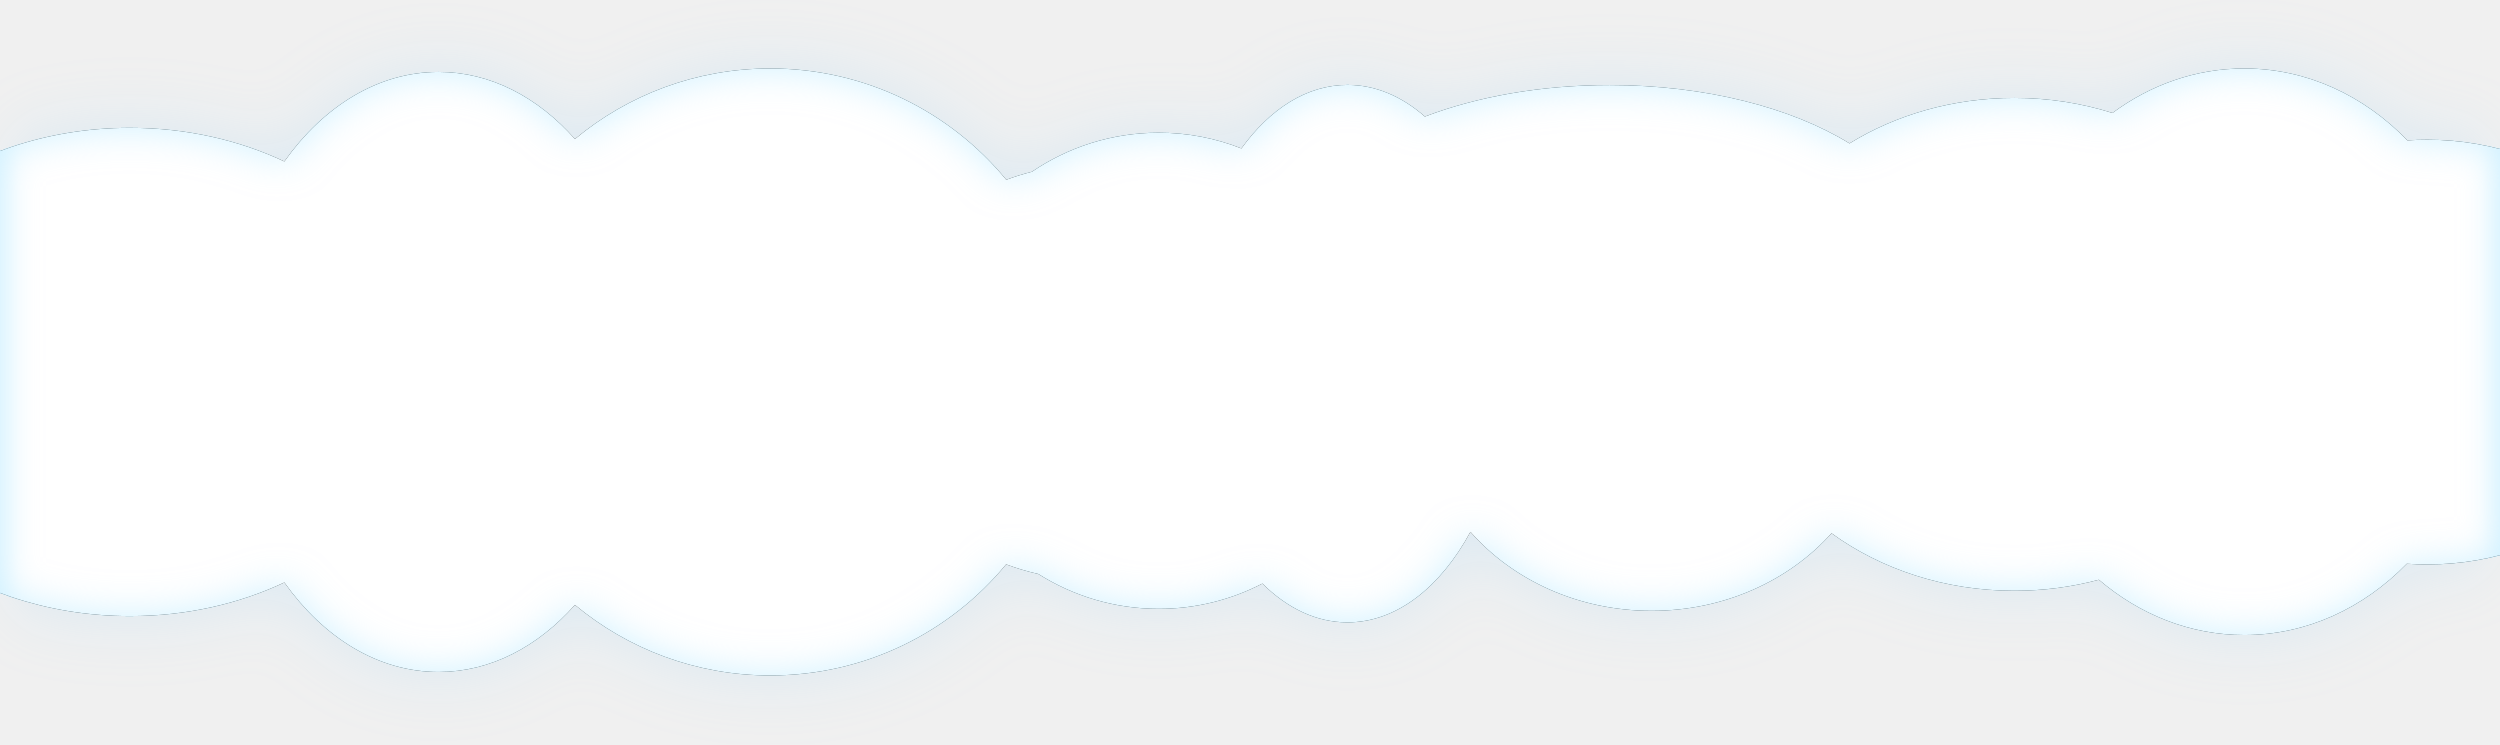
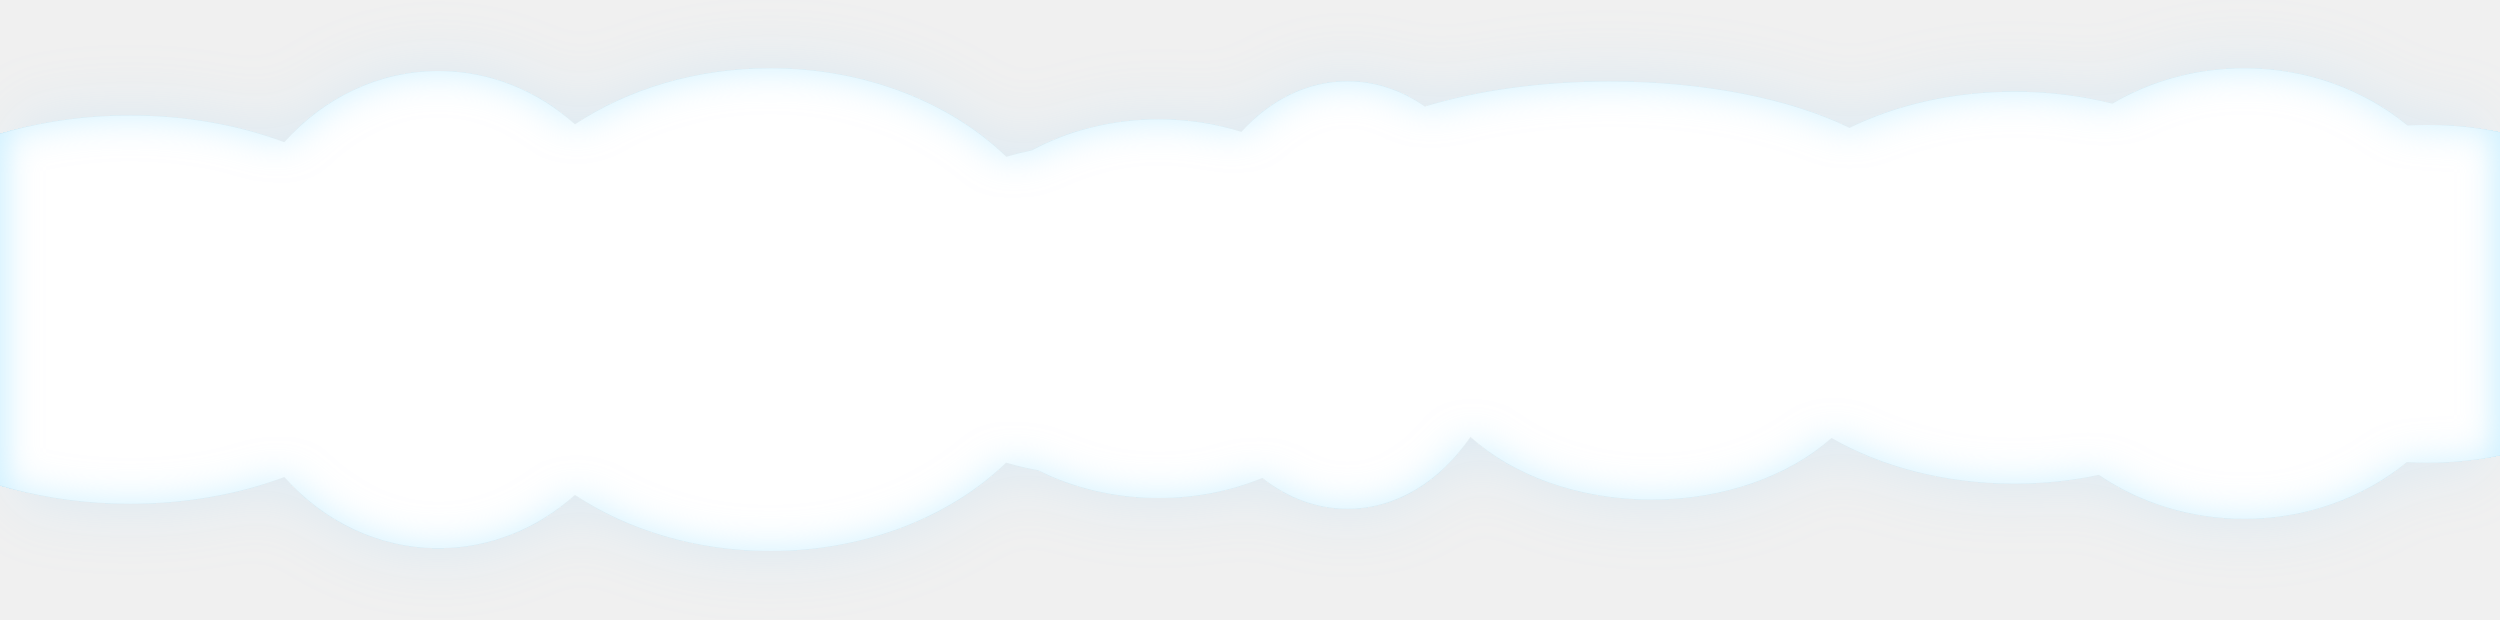
- <svg xmlns="http://www.w3.org/2000/svg" width="1440" height="429" viewBox="0 0 1440 429" fill="none">
-   <g filter="url(#filter0_di_6513_18452)">
-     <mask id="path-1-inside-1_6513_18452" fill="white">
-       <path d="M1292.72 39.453C1328.81 39.453 1361.73 55.112 1386.68 80.87C1390.45 80.614 1394.26 80.482 1398.1 80.482C1476.89 80.482 1540.76 135.25 1540.76 202.809C1540.76 270.368 1476.89 325.136 1398.1 325.136C1394.13 325.136 1390.2 324.994 1386.32 324.722C1361.41 350.259 1328.63 365.766 1292.72 365.766C1261.36 365.766 1232.39 353.936 1208.96 333.929C1193.58 338.057 1177.23 340.281 1160.28 340.281C1120.19 340.281 1083.46 327.84 1054.96 307.181C1030.56 334.41 993.199 351.828 951.321 351.828C909.032 351.828 871.349 334.066 846.968 306.374C829.632 338.338 804.331 358.482 776.152 358.482C758.215 358.482 741.443 350.319 727.149 336.141C709.19 345.443 688.907 350.683 667.435 350.683C642.013 350.683 618.257 343.34 598.054 330.604C591.682 329.164 585.494 327.31 579.524 325.077C547.319 364.138 498.443 389.059 443.718 389.059C400.893 389.059 361.65 373.797 331.174 348.441C309.732 372.579 282.395 387.047 252.617 387.047C217.848 387.047 186.405 367.324 163.791 335.512C137.705 347.807 107.303 354.861 74.843 354.861C-22.139 354.861 -100.758 291.91 -100.758 214.255C-100.758 136.6 -22.139 73.648 74.843 73.648C107.3 73.648 137.7 80.701 163.785 92.994C186.4 61.178 217.846 41.451 252.617 41.451C282.398 41.451 309.738 55.922 331.181 80.064C361.656 54.712 400.896 39.453 443.718 39.453C498.493 39.453 547.409 64.42 579.613 103.543C584.4 101.756 589.327 100.213 594.376 98.932C615.348 84.719 640.454 76.451 667.435 76.451C684.216 76.451 700.272 79.652 715.06 85.49C731.545 62.676 752.867 48.92 776.152 48.92C792.272 48.92 807.448 55.515 820.732 67.141C850.647 55.736 887.395 49.014 927.117 49.014C982.422 49.014 1031.96 62.043 1065.32 82.601C1092.12 66.118 1124.89 56.428 1160.28 56.428C1180.14 56.428 1199.17 59.479 1216.78 65.067C1238.71 48.853 1264.76 39.453 1292.72 39.453Z" />
-     </mask>
-     <path d="M1292.72 39.453C1328.81 39.453 1361.73 55.112 1386.68 80.87C1390.45 80.614 1394.26 80.482 1398.1 80.482C1476.89 80.482 1540.76 135.25 1540.76 202.809C1540.76 270.368 1476.89 325.136 1398.1 325.136C1394.13 325.136 1390.2 324.994 1386.32 324.722C1361.41 350.259 1328.63 365.766 1292.72 365.766C1261.36 365.766 1232.39 353.936 1208.96 333.929C1193.58 338.057 1177.23 340.281 1160.28 340.281C1120.19 340.281 1083.46 327.84 1054.96 307.181C1030.56 334.41 993.199 351.828 951.321 351.828C909.032 351.828 871.349 334.066 846.968 306.374C829.632 338.338 804.331 358.482 776.152 358.482C758.215 358.482 741.443 350.319 727.149 336.141C709.19 345.443 688.907 350.683 667.435 350.683C642.013 350.683 618.257 343.34 598.054 330.604C591.682 329.164 585.494 327.31 579.524 325.077C547.319 364.138 498.443 389.059 443.718 389.059C400.893 389.059 361.65 373.797 331.174 348.441C309.732 372.579 282.395 387.047 252.617 387.047C217.848 387.047 186.405 367.324 163.791 335.512C137.705 347.807 107.303 354.861 74.843 354.861C-22.139 354.861 -100.758 291.91 -100.758 214.255C-100.758 136.6 -22.139 73.648 74.843 73.648C107.3 73.648 137.7 80.701 163.785 92.994C186.4 61.178 217.846 41.451 252.617 41.451C282.398 41.451 309.738 55.922 331.181 80.064C361.656 54.712 400.896 39.453 443.718 39.453C498.493 39.453 547.409 64.42 579.613 103.543C584.4 101.756 589.327 100.213 594.376 98.932C615.348 84.719 640.454 76.451 667.435 76.451C684.216 76.451 700.272 79.652 715.06 85.49C731.545 62.676 752.867 48.92 776.152 48.92C792.272 48.92 807.448 55.515 820.732 67.141C850.647 55.736 887.395 49.014 927.117 49.014C982.422 49.014 1031.96 62.043 1065.32 82.601C1092.12 66.118 1124.89 56.428 1160.28 56.428C1180.14 56.428 1199.17 59.479 1216.78 65.067C1238.71 48.853 1264.76 39.453 1292.72 39.453Z" fill="white" />
-     <path d="M1292.72 39.453V38.453V39.453ZM1386.68 80.87L1385.96 81.566L1386.28 81.899L1386.75 81.868L1386.68 80.87ZM1540.76 202.809H1541.76H1540.76ZM1386.32 324.722L1386.39 323.724L1385.93 323.692L1385.6 324.023L1386.32 324.722ZM1292.72 365.766V366.766V365.766ZM1208.96 333.929L1209.61 333.168L1209.21 332.826L1208.7 332.963L1208.96 333.929ZM1054.96 307.181L1055.55 306.371L1054.82 305.842L1054.21 306.513L1054.96 307.181ZM951.321 351.828V352.828V351.828ZM846.968 306.374L847.718 305.713L846.772 304.638L846.089 305.897L846.968 306.374ZM776.152 358.482V359.482V358.482ZM727.149 336.141L727.854 335.431L727.336 334.918L726.689 335.253L727.149 336.141ZM667.435 350.683V351.683V350.683ZM598.054 330.604L598.587 329.758L598.442 329.666L598.274 329.628L598.054 330.604ZM579.524 325.077L579.875 324.141L579.207 323.891L578.753 324.441L579.524 325.077ZM443.718 389.059V390.059V389.059ZM331.174 348.441L331.813 347.673L331.069 347.053L330.426 347.777L331.174 348.441ZM252.617 387.047V388.047V387.047ZM163.791 335.512L164.606 334.932L164.121 334.25L163.365 334.607L163.791 335.512ZM74.843 354.861V355.861V354.861ZM74.843 73.648V72.648V73.648ZM163.785 92.994L163.359 93.899L164.116 94.255L164.6 93.573L163.785 92.994ZM252.617 41.451V40.451V41.451ZM331.181 80.064L330.433 80.728L331.076 81.451L331.82 80.832L331.181 80.064ZM443.718 39.453V38.453V39.453ZM579.613 103.543L578.841 104.179L579.295 104.729L579.963 104.48L579.613 103.543ZM594.376 98.932L594.622 99.901L594.792 99.858L594.937 99.76L594.376 98.932ZM667.435 76.451V75.451V76.451ZM715.06 85.49L714.692 86.42L715.415 86.706L715.87 86.076L715.06 85.49ZM776.152 48.92V47.92V48.92ZM820.732 67.141L820.074 67.893L820.527 68.289L821.089 68.075L820.732 67.141ZM1065.32 82.601L1064.79 83.452L1065.32 83.775L1065.84 83.452L1065.32 82.601ZM1216.78 65.067L1216.48 66.021L1216.96 66.175L1217.37 65.871L1216.78 65.067ZM1292.72 39.453V40.453C1328.51 40.453 1361.17 55.978 1385.96 81.566L1386.68 80.87L1387.4 80.174C1362.28 54.245 1329.11 38.453 1292.72 38.453V39.453ZM1386.68 80.87L1386.75 81.868C1390.49 81.614 1394.28 81.482 1398.1 81.482V80.482V79.482C1394.23 79.482 1390.4 79.615 1386.61 79.872L1386.68 80.87ZM1398.1 80.482V81.482C1476.49 81.482 1539.76 135.941 1539.76 202.809H1540.76H1541.76C1541.76 134.559 1477.29 79.482 1398.1 79.482V80.482ZM1540.76 202.809H1539.76C1539.76 269.677 1476.49 324.136 1398.1 324.136V325.136V326.136C1477.29 326.136 1541.76 271.059 1541.76 202.809H1540.76ZM1398.1 325.136V324.136C1394.16 324.136 1390.25 323.995 1386.39 323.724L1386.32 324.722L1386.25 325.719C1390.16 325.993 1394.11 326.136 1398.1 326.136V325.136ZM1386.32 324.722L1385.6 324.023C1360.86 349.391 1328.33 364.766 1292.72 364.766V365.766V366.766C1328.93 366.766 1361.96 351.127 1387.03 325.42L1386.32 324.722ZM1292.72 365.766V364.766C1261.62 364.766 1232.88 353.036 1209.61 333.168L1208.96 333.929L1208.31 334.689C1231.9 354.836 1261.1 366.766 1292.72 366.766V365.766ZM1208.96 333.929L1208.7 332.963C1193.41 337.068 1177.14 339.281 1160.28 339.281V340.281V341.281C1177.32 341.281 1193.75 339.045 1209.22 334.895L1208.96 333.929ZM1160.28 340.281V339.281C1120.4 339.281 1083.87 326.904 1055.55 306.371L1054.96 307.181L1054.37 307.99C1083.05 328.776 1119.98 341.281 1160.28 341.281V340.281ZM1054.96 307.181L1054.21 306.513C1030.01 333.525 992.923 350.828 951.321 350.828V351.828V352.828C993.475 352.828 1031.11 335.295 1055.7 307.848L1054.96 307.181ZM951.321 351.828V350.828C909.31 350.828 871.905 333.183 847.718 305.713L846.968 306.374L846.217 307.035C870.794 334.948 908.753 352.828 951.321 352.828V351.828ZM846.968 306.374L846.089 305.897C828.841 337.699 803.812 357.482 776.152 357.482V358.482V359.482C804.849 359.482 830.423 338.977 847.847 306.851L846.968 306.374ZM776.152 358.482V357.482C758.538 357.482 742.007 349.47 727.854 335.431L727.149 336.141L726.445 336.851C740.879 351.168 757.891 359.482 776.152 359.482V358.482ZM727.149 336.141L726.689 335.253C708.868 344.484 688.742 349.683 667.435 349.683V350.683V351.683C689.072 351.683 709.512 346.402 727.609 337.029L727.149 336.141ZM667.435 350.683V349.683C642.209 349.683 618.637 342.397 598.587 329.758L598.054 330.604L597.52 331.449C617.878 344.283 641.817 351.683 667.435 351.683V350.683ZM598.054 330.604L598.274 329.628C591.947 328.199 585.802 326.358 579.875 324.141L579.524 325.077L579.174 326.014C585.186 328.263 591.418 330.129 597.833 331.579L598.054 330.604ZM579.524 325.077L578.753 324.441C546.73 363.28 498.133 388.059 443.718 388.059V389.059V390.059C498.753 390.059 547.908 364.995 580.296 325.713L579.524 325.077ZM443.718 389.059V388.059C401.134 388.059 362.116 372.884 331.813 347.673L331.174 348.441L330.534 349.21C361.184 374.709 400.651 390.059 443.718 390.059V389.059ZM331.174 348.441L330.426 347.777C309.131 371.75 282.05 386.047 252.617 386.047V387.047V388.047C282.739 388.047 310.333 373.408 331.921 349.106L331.174 348.441ZM252.617 387.047V386.047C218.255 386.047 187.086 366.556 164.606 334.932L163.791 335.512L162.976 336.091C185.724 368.092 217.442 388.047 252.617 388.047V387.047ZM163.791 335.512L163.365 334.607C137.415 346.838 107.159 353.861 74.843 353.861V354.861V355.861C107.447 355.861 137.995 348.776 164.217 336.416L163.791 335.512ZM74.843 354.861V353.861C-21.805 353.861 -99.758 291.161 -99.758 214.255H-100.758H-101.758C-101.758 292.658 -22.472 355.861 74.843 355.861V354.861ZM-100.758 214.255H-99.758C-99.758 137.348 -21.805 74.648 74.843 74.648V73.648V72.648C-22.472 72.648 -101.758 135.852 -101.758 214.255H-100.758ZM74.843 73.648V74.648C107.156 74.648 137.41 81.669 163.359 93.899L163.785 92.994L164.211 92.09C137.99 79.732 107.444 72.648 74.843 72.648V73.648ZM163.785 92.994L164.6 93.573C187.081 61.945 218.252 42.451 252.617 42.451V41.451V40.451C217.439 40.451 185.719 60.41 162.97 92.415L163.785 92.994ZM252.617 41.451V42.451C282.053 42.451 309.137 56.751 330.433 80.728L331.181 80.064L331.928 79.399C310.339 55.092 282.742 40.451 252.617 40.451V41.451ZM331.181 80.064L331.82 80.832C362.122 55.625 401.138 40.453 443.718 40.453V39.453V38.453C400.654 38.453 361.189 53.799 330.541 79.295L331.181 80.064ZM443.718 39.453V40.453C498.183 40.453 546.819 65.277 578.841 104.179L579.613 103.543L580.385 102.907C547.999 63.563 498.804 38.453 443.718 38.453V39.453ZM579.613 103.543L579.963 104.48C584.716 102.706 589.608 101.173 594.622 99.901L594.376 98.932L594.13 97.962C589.046 99.252 584.084 100.807 579.264 102.606L579.613 103.543ZM594.376 98.932L594.937 99.76C615.751 85.655 640.662 77.451 667.435 77.451V76.451V75.451C640.246 75.451 614.946 83.784 593.815 98.104L594.376 98.932ZM667.435 76.451V77.451C684.088 77.451 700.019 80.627 714.692 86.42L715.06 85.49L715.427 84.56C700.525 78.676 684.344 75.451 667.435 75.451V76.451ZM715.06 85.49L715.87 86.076C732.238 63.423 753.292 49.92 776.152 49.92V48.92V47.92C752.441 47.92 730.851 61.928 714.249 84.905L715.06 85.49ZM776.152 48.92V49.92C791.983 49.92 806.934 56.393 820.074 67.893L820.732 67.141L821.391 66.388C807.963 54.636 792.561 47.92 776.152 47.92V48.92ZM820.732 67.141L821.089 68.075C850.877 56.719 887.502 50.014 927.117 50.014V49.014V48.014C887.287 48.014 850.417 54.754 820.376 66.206L820.732 67.141ZM927.117 49.014V50.014C982.284 50.014 1031.63 63.014 1064.79 83.452L1065.32 82.601L1065.84 81.749C1032.29 61.072 982.559 48.014 927.117 48.014V49.014ZM1065.32 82.601L1065.84 83.452C1092.48 67.069 1125.07 57.428 1160.28 57.428V56.428V55.428C1124.71 55.428 1091.76 65.168 1064.79 81.749L1065.32 82.601ZM1160.28 56.428V57.428C1180.03 57.428 1198.96 60.463 1216.48 66.021L1216.78 65.067L1217.08 64.114C1199.37 58.495 1180.24 55.428 1160.28 55.428V56.428ZM1216.78 65.067L1217.37 65.871C1239.14 49.774 1265 40.453 1292.72 40.453V39.453V38.453C1264.53 38.453 1238.27 47.932 1216.19 64.263L1216.78 65.067Z" fill="black" style="mix-blend-mode:overlay" mask="url(#path-1-inside-1_6513_18452)" />
+ <svg xmlns="http://www.w3.org/2000/svg" width="1440" height="357" viewBox="0 0 1440 357" fill="none">
+   <g filter="url(#filter0_di_7972_95947)">
+     <path d="M1292.72 39.369C1328.8 39.369 1361.72 51.819 1386.68 72.3C1390.45 72.096 1394.25 71.992 1398.1 71.992C1476.89 71.992 1540.76 115.536 1540.76 169.25C1540.76 222.964 1476.89 266.508 1398.1 266.508C1394.13 266.508 1390.2 266.395 1386.31 266.179C1361.4 286.482 1328.63 298.811 1292.72 298.811C1261.36 298.811 1232.39 289.406 1208.96 273.5C1193.58 276.782 1177.23 278.551 1160.28 278.551C1120.19 278.551 1083.46 268.66 1054.96 252.236C1030.56 273.884 993.201 287.731 951.325 287.731C909.033 287.731 871.348 273.606 846.967 251.587C829.631 277.003 804.328 293.021 776.148 293.021C758.212 293.021 741.441 286.531 727.147 275.259C709.189 282.654 688.906 286.82 667.435 286.82C642.015 286.82 618.26 280.982 598.058 270.856C591.683 269.712 585.492 268.238 579.52 266.462C547.314 297.517 498.438 317.33 443.714 317.33C400.891 317.33 361.649 305.196 331.174 285.038C309.732 304.229 282.394 315.732 252.617 315.732C217.848 315.732 186.404 300.05 163.79 274.757C137.704 284.532 107.302 290.141 74.843 290.141C-22.139 290.141 -100.758 240.09 -100.758 178.349C-100.758 116.608 -22.139 66.557 74.843 66.557C107.3 66.557 137.701 72.164 163.786 81.939C186.401 56.643 217.846 40.959 252.617 40.959C282.396 40.959 309.736 52.463 331.179 71.656C361.653 51.501 400.893 39.369 443.714 39.369C498.49 39.369 547.407 59.22 579.611 90.326C584.399 88.905 589.328 87.678 594.379 86.659C615.351 75.36 640.455 68.787 667.435 68.787C684.215 68.787 700.27 71.331 715.057 75.973C731.542 57.834 752.863 46.898 776.148 46.898C792.268 46.898 807.446 52.14 820.73 61.384C850.646 52.316 887.394 46.972 927.117 46.972C982.42 46.972 1031.96 57.331 1065.32 73.675C1092.12 60.571 1124.89 52.867 1160.28 52.867C1180.13 52.867 1199.16 55.292 1216.77 59.735C1238.7 46.843 1264.76 39.369 1292.72 39.369Z" fill="white" />
  </g>
  <defs>
-     <filter id="filter0_di_6513_18452" x="-139.758" y="0.453" width="1719.52" height="427.605" filterUnits="userSpaceOnUse" color-interpolation-filters="sRGB">
+     <filter id="filter0_di_7972_95947" x="-139.758" y="0.369" width="1719.52" height="355.961" filterUnits="userSpaceOnUse" color-interpolation-filters="sRGB">
      <feFlood flood-opacity="0" result="BackgroundImageFix" />
      <feColorMatrix in="SourceAlpha" type="matrix" values="0 0 0 0 0 0 0 0 0 0 0 0 0 0 0 0 0 0 127 0" result="hardAlpha" />
      <feOffset />
      <feGaussianBlur stdDeviation="19.5" />
      <feComposite in2="hardAlpha" operator="out" />
      <feColorMatrix type="matrix" values="0 0 0 0 0.534 0 0 0 0 0.813 0 0 0 0 1 0 0 0 0.2 0" />
-       <feBlend mode="normal" in2="BackgroundImageFix" result="effect1_dropShadow_6513_18452" />
-       <feBlend mode="normal" in="SourceGraphic" in2="effect1_dropShadow_6513_18452" result="shape" />
+       <feBlend mode="normal" in2="BackgroundImageFix" result="effect1_dropShadow_7972_95947" />
+       <feBlend mode="normal" in="SourceGraphic" in2="effect1_dropShadow_7972_95947" result="shape" />
      <feColorMatrix in="SourceAlpha" type="matrix" values="0 0 0 0 0 0 0 0 0 0 0 0 0 0 0 0 0 0 127 0" result="hardAlpha" />
      <feOffset />
      <feGaussianBlur stdDeviation="11" />
      <feComposite in2="hardAlpha" operator="arithmetic" k2="-1" k3="1" />
      <feColorMatrix type="matrix" values="0 0 0 0 0.63 0 0 0 0 0.889 0 0 0 0 1 0 0 0 0.5 0" />
-       <feBlend mode="normal" in2="shape" result="effect2_innerShadow_6513_18452" />
+       <feBlend mode="normal" in2="shape" result="effect2_innerShadow_7972_95947" />
    </filter>
  </defs>
</svg>
